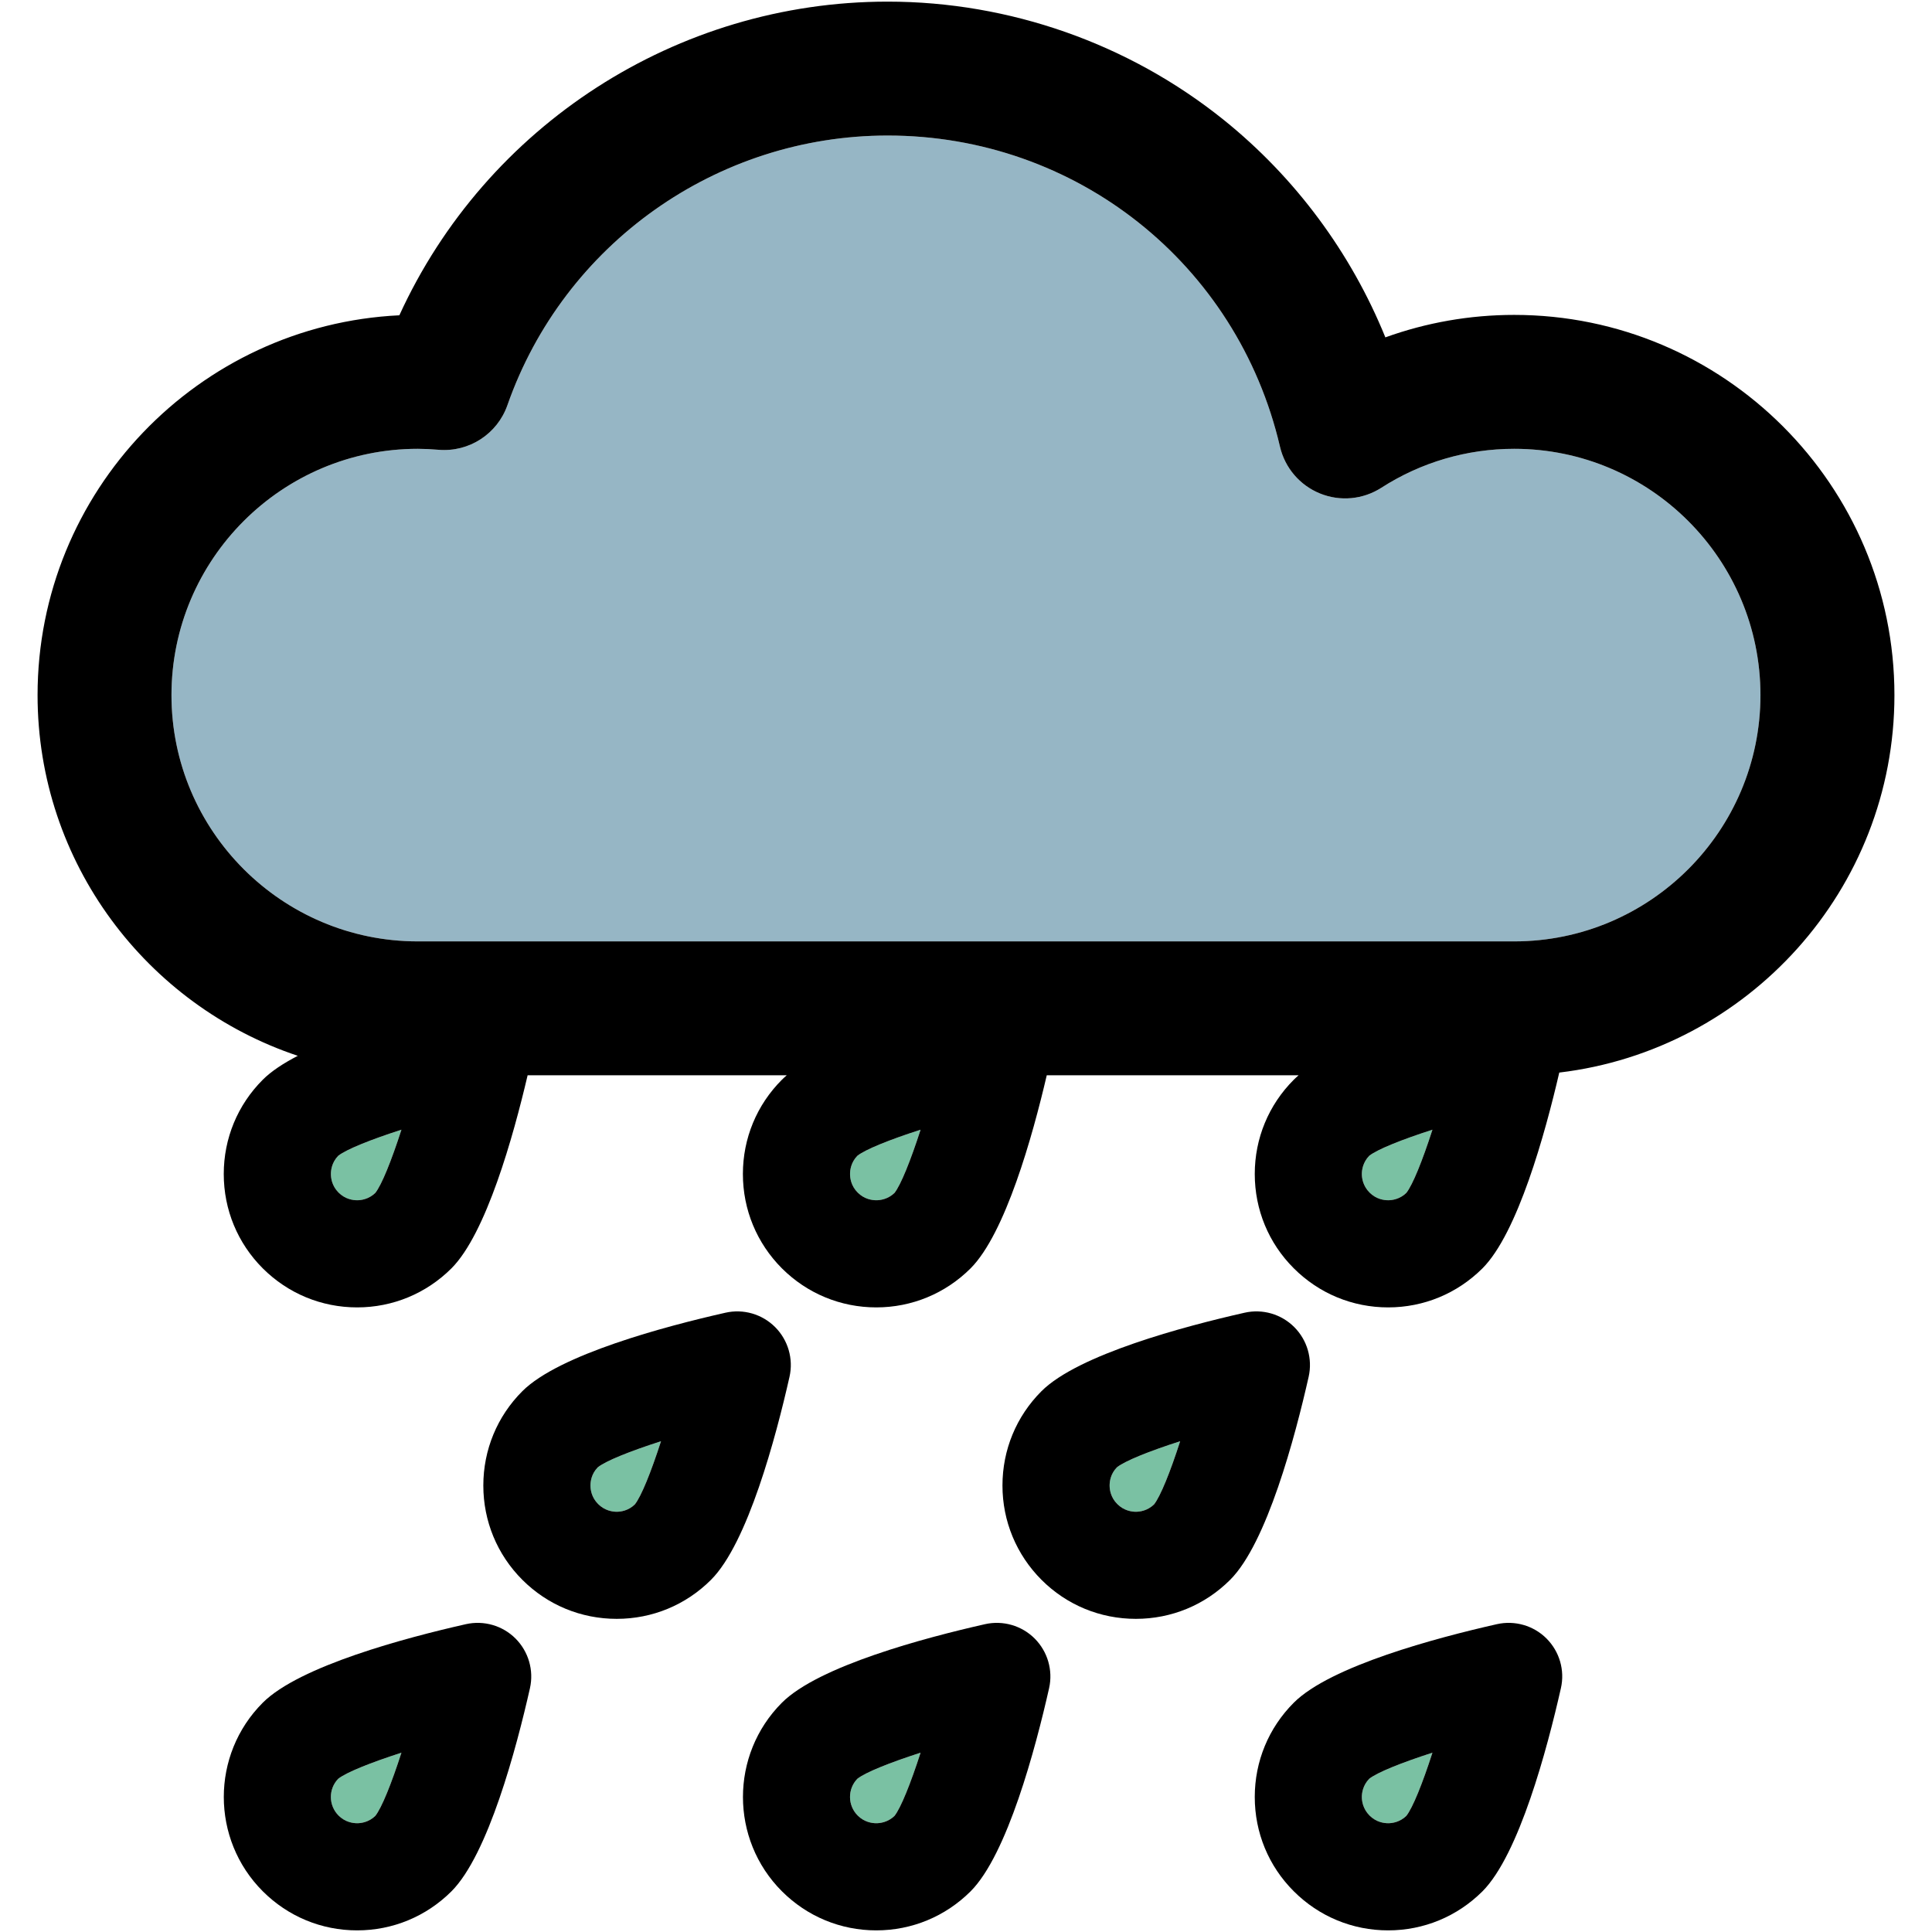
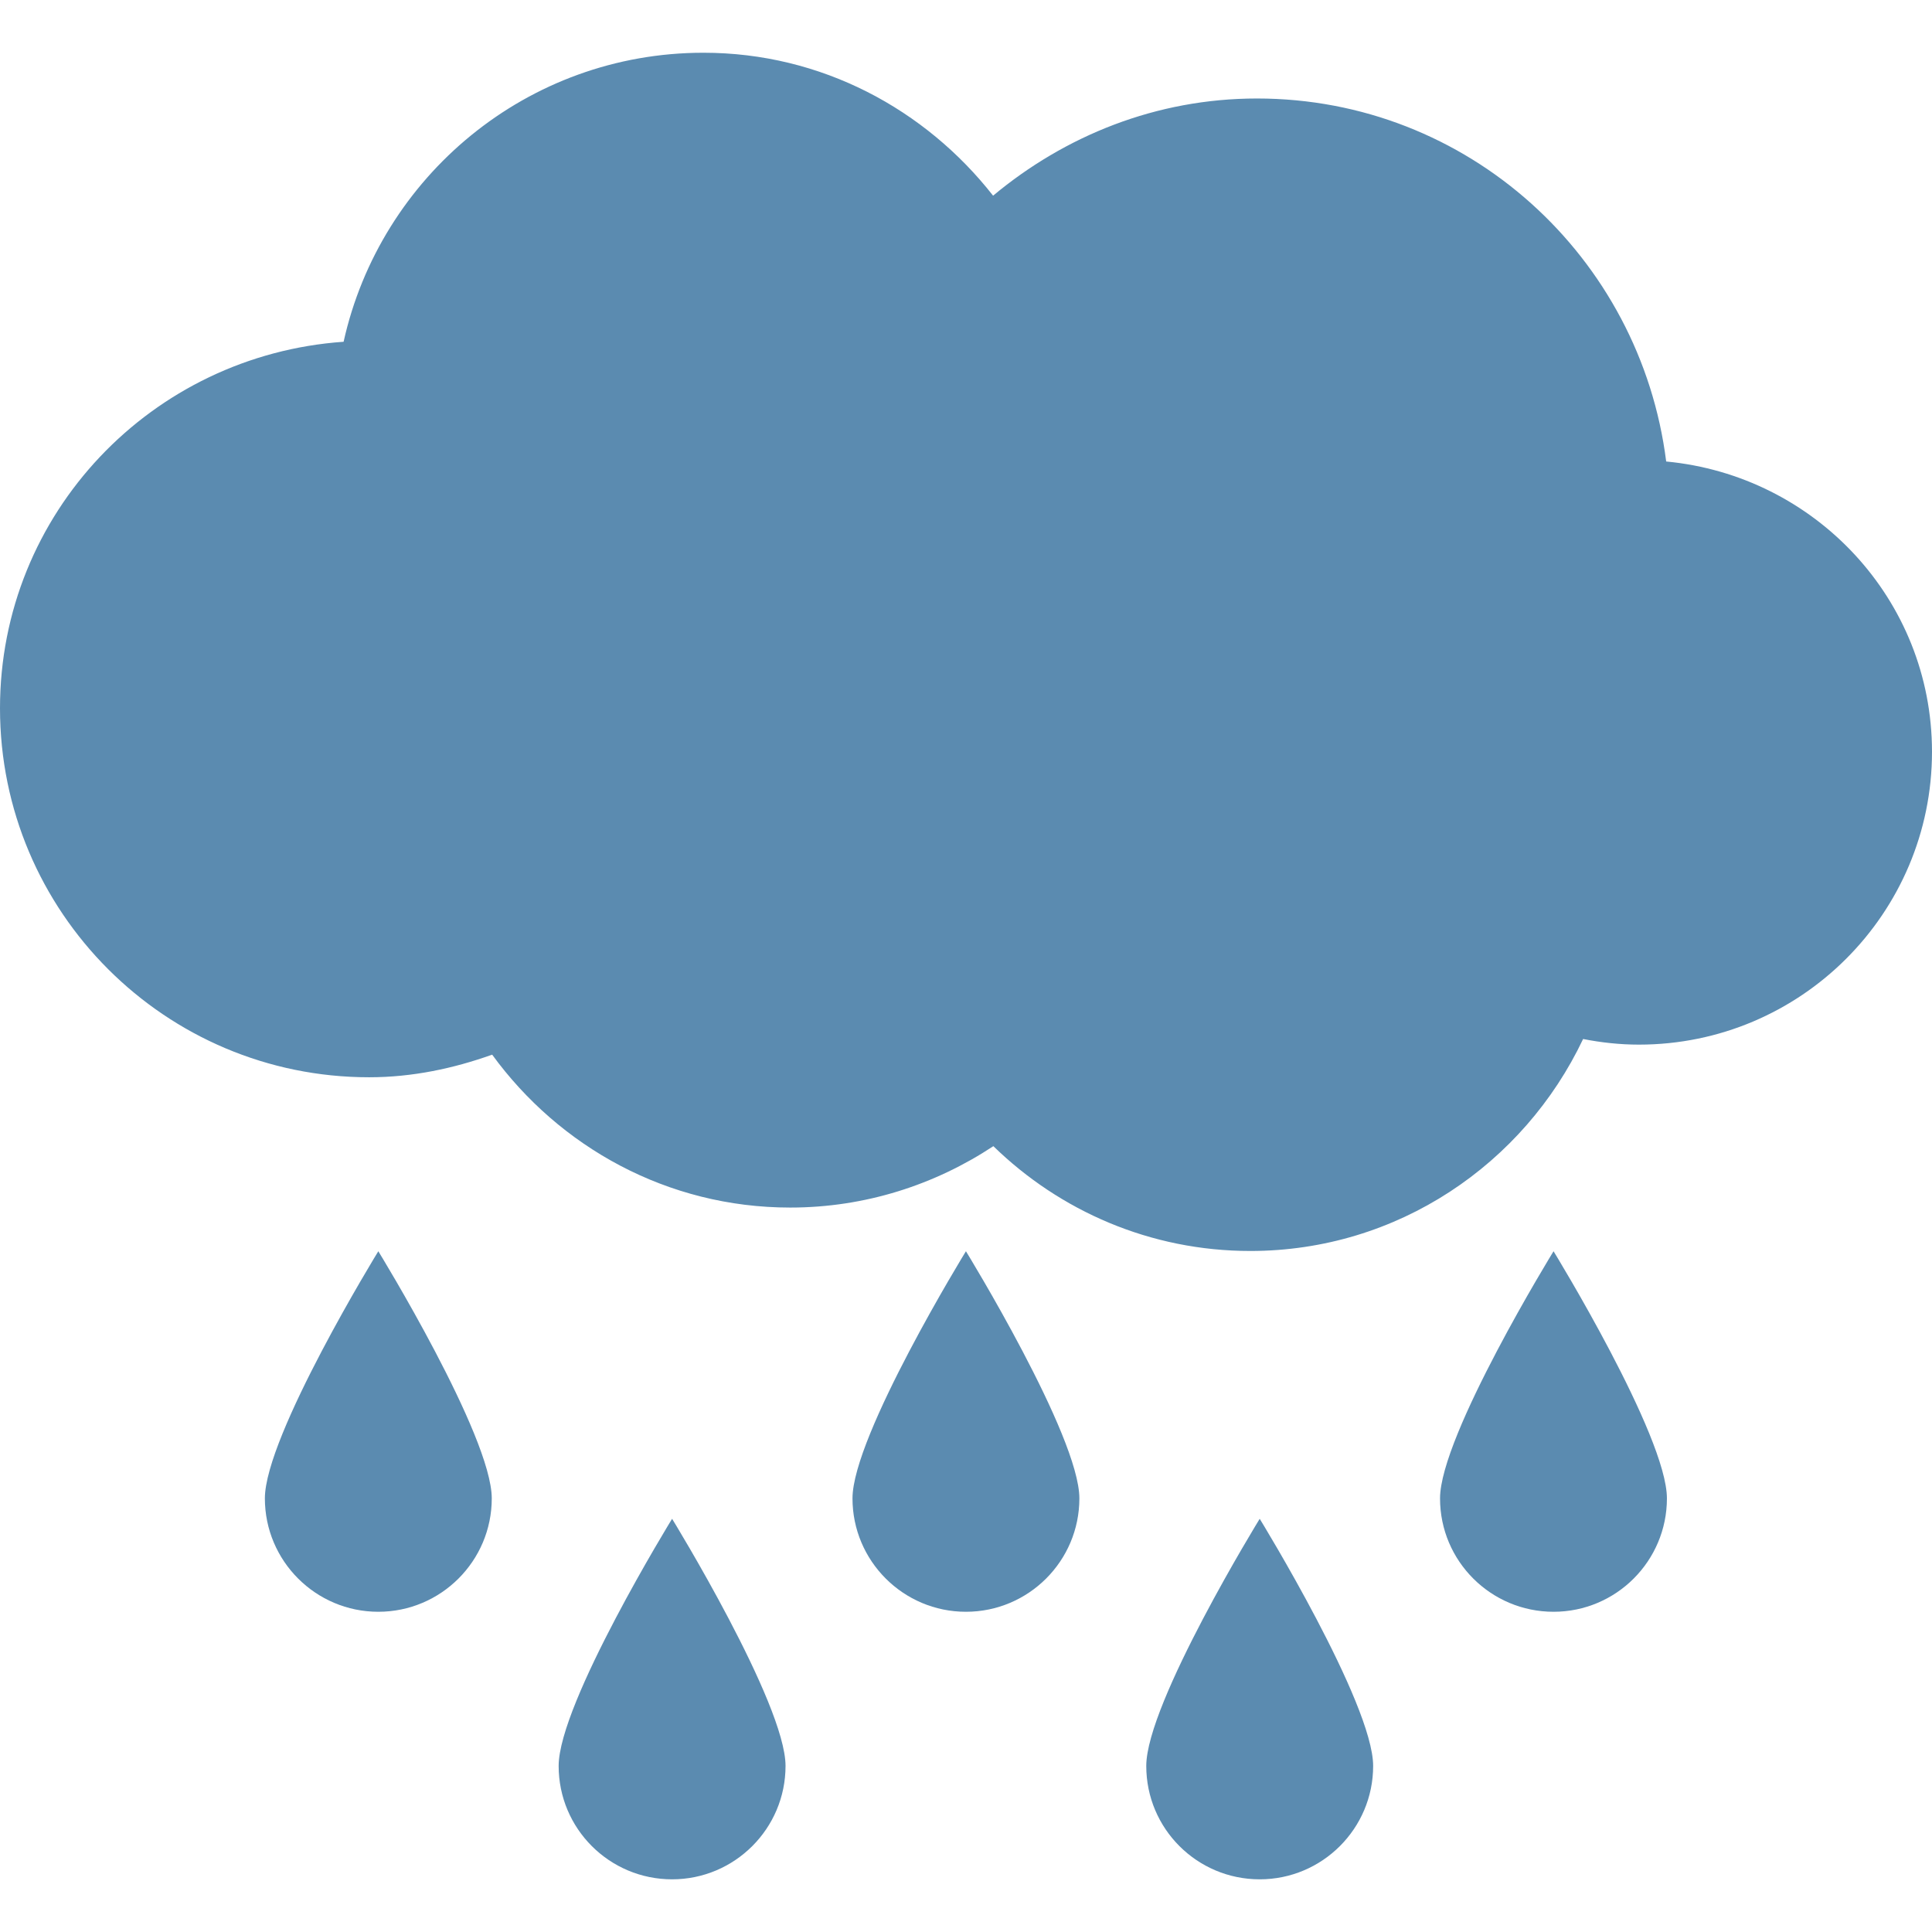
- <svg xmlns="http://www.w3.org/2000/svg" version="1.1" id="Capa_1" x="0px" y="0px" viewBox="0 0 297.5 297.5" style="enable-background:new 0 0 297.5 297.5;" xml:space="preserve">
+ <svg xmlns="http://www.w3.org/2000/svg" version="1.1" id="Capa_1" x="0px" y="0px" width="512px" height="512px" viewBox="0 0 28.884 28.883" style="enable-background:new 0 0 28.884 28.883;" xml:space="preserve">
  <g>
-     <g id="XMLID_18_">
-       <g>
-         <path style="fill:#96B6C5;" d="M233.165,69.11c20.91,0,37.92,17.01,37.92,37.93c0,20.91-17.01,37.92-37.92,37.92H64.335     c-20.91,0-37.93-17.01-37.93-37.92c0-20.92,17.02-37.93,37.93-37.93c0.97,0,2.02,0.05,3.21,0.15c4.69,0.39,9.04-2.44,10.59-6.87     c8.7-24.83,32.24-41.52,58.55-41.52c28.99,0,53.83,19.7,60.41,47.9c0.76,3.27,3.06,5.96,6.17,7.22c3.1,1.26,6.62,0.93,9.44-0.88     C218.815,71.18,225.895,69.11,233.165,69.11z" />
-         <path style="fill:#7AC1A3;" d="M61.815,269.89c-1.54,4.77-3.04,8.5-4.03,9.74c-1.01,0.97-2.18,1.12-2.79,1.12     c-0.63,0-1.83-0.15-2.86-1.18c-1.56-1.56-1.58-4.08-0.06-5.66C53.305,272.93,57.035,271.43,61.815,269.89z" />
-         <path style="fill:#7AC1A3;" d="M101.785,221.93c-1.54,4.77-3.04,8.49-4.03,9.73c-1.01,0.98-2.18,1.13-2.79,1.13     c-0.63,0-1.83-0.16-2.86-1.19c-1.03-1.03-1.18-2.23-1.18-2.85s0.14-1.79,1.12-2.8C93.275,224.96,97.015,223.46,101.785,221.93z" />
-         <path style="fill:#7AC1A3;" d="M141.755,269.89c-1.54,4.77-3.04,8.5-4.02,9.74c-1.02,0.97-2.19,1.12-2.8,1.12     c-0.63,0-1.83-0.15-2.86-1.18c-1.56-1.56-1.58-4.08-0.06-5.66C133.245,272.93,136.975,271.43,141.755,269.89z" />
-         <path style="fill:#7AC1A3;" d="M220.575,269.89c-1.54,4.77-3.04,8.5-4.03,9.74c-1.01,0.97-2.18,1.12-2.79,1.12     c-0.63,0-1.83-0.15-2.86-1.18s-1.19-2.23-1.19-2.86c0-0.61,0.15-1.78,1.13-2.8C212.065,272.93,215.795,271.43,220.575,269.89z" />
-         <path style="fill:#7AC1A3;" d="M181.725,221.93c-1.53,4.77-3.04,8.49-4.02,9.73c-1.02,0.98-2.19,1.13-2.8,1.13     c-0.63,0-1.83-0.16-2.86-1.19s-1.18-2.23-1.18-2.85s0.14-1.79,1.12-2.8C173.225,224.96,176.955,223.46,181.725,221.93z" />
-         <path style="fill:#7AC1A3;" d="M220.575,173.96c-1.54,4.77-3.04,8.5-4.03,9.74c-1.01,0.97-2.18,1.12-2.79,1.12     c-0.63,0-1.83-0.15-2.86-1.18s-1.19-2.23-1.19-2.86c0-0.61,0.15-1.78,1.13-2.8C212.065,177,215.795,175.5,220.575,173.96z" />
-         <path style="fill:#7AC1A3;" d="M141.755,173.96c-1.54,4.77-3.04,8.5-4.02,9.74c-1.02,0.97-2.19,1.12-2.8,1.12     c-0.63,0-1.83-0.15-2.86-1.18s-1.18-2.23-1.18-2.86c0-0.61,0.14-1.78,1.12-2.8C133.245,177,136.975,175.5,141.755,173.96z" />
-         <path style="fill:#7AC1A3;" d="M61.815,173.96c-1.54,4.77-3.04,8.5-4.03,9.74c-1.01,0.97-2.18,1.12-2.79,1.12     c-0.63,0-1.83-0.15-2.86-1.18c-1.03-1.03-1.18-2.23-1.18-2.86c0-0.61,0.14-1.78,1.12-2.8C53.305,177,57.035,175.5,61.815,173.96z     " />
-         <path d="M291.715,107.04c0,29.93-22.59,54.67-51.61,58.12c-2.18,9.4-6.41,24.72-11.83,30.15c-3.88,3.87-9.04,6.01-14.52,6.01     c-5.49,0-10.65-2.14-14.53-6.02c-3.88-3.87-6.01-9.03-6.01-14.52c0-5.48,2.13-10.64,6.01-14.52c0.23-0.23,0.48-0.45,0.74-0.68     h-38.78c-2.2,9.44-6.39,24.38-11.73,29.73c-3.88,3.87-9.04,6.01-14.52,6.01c-5.49,0-10.65-2.14-14.53-6.01     c-3.87-3.88-6.01-9.04-6.01-14.53c0-5.48,2.13-10.64,6.01-14.52c0.23-0.23,0.48-0.45,0.74-0.68h-39.9     c-2.21,9.44-6.39,24.38-11.73,29.73c-3.88,3.87-9.04,6.01-14.52,6.01c-5.49,0-10.65-2.14-14.53-6.01     c-3.88-3.88-6.01-9.04-6.01-14.53c0-5.48,2.13-10.64,6.01-14.52c1.3-1.3,3.17-2.53,5.39-3.68     c-23.25-7.76-40.07-29.72-40.07-55.54c0-31.34,24.74-57,55.71-58.49c13.34-29.17,42.67-48.3,75.19-48.3     c18.77,0,37.15,6.47,51.75,18.21c11.03,8.87,19.61,20.48,24.89,33.49c6.32-2.28,13.02-3.46,19.84-3.46     C265.445,48.49,291.715,74.75,291.715,107.04z M271.085,107.04c0-20.92-17.01-37.93-37.92-37.93c-7.27,0-14.35,2.07-20.46,6     c-2.82,1.81-6.34,2.14-9.44,0.88c-3.11-1.26-5.41-3.95-6.17-7.22c-6.58-28.2-31.42-47.9-60.41-47.9     c-26.31,0-49.85,16.69-58.55,41.52c-1.55,4.43-5.9,7.26-10.59,6.87c-1.19-0.1-2.24-0.15-3.21-0.15     c-20.91,0-37.93,17.01-37.93,37.93c0,20.91,17.02,37.92,37.93,37.92h168.83C254.075,144.96,271.085,127.95,271.085,107.04z      M216.545,183.7c0.99-1.24,2.49-4.97,4.03-9.74c-4.78,1.54-8.51,3.04-9.74,4.02c-0.98,1.02-1.13,2.19-1.13,2.8     c0,0.63,0.16,1.83,1.19,2.86s2.23,1.18,2.86,1.18C214.365,184.82,215.535,184.67,216.545,183.7z M137.735,183.7     c0.98-1.24,2.48-4.97,4.02-9.74c-4.78,1.54-8.51,3.04-9.74,4.02c-0.98,1.02-1.12,2.19-1.12,2.8c0,0.63,0.15,1.83,1.18,2.86     s2.23,1.18,2.86,1.18C135.545,184.82,136.715,184.67,137.735,183.7z M57.785,183.7c0.99-1.24,2.49-4.97,4.03-9.74     c-4.78,1.54-8.51,3.04-9.74,4.02c-0.98,1.02-1.12,2.19-1.12,2.8c0,0.63,0.15,1.83,1.18,2.86c1.03,1.03,2.23,1.18,2.86,1.18     C55.605,184.82,56.775,184.67,57.785,183.7z" />
-         <path d="M238.145,252.31c2,2.01,2.84,4.89,2.21,7.65c-2.09,9.26-6.44,25.63-12.08,31.28c-3.88,3.87-9.04,6.01-14.52,6.01     c-5.49,0-10.65-2.14-14.53-6.02c-3.88-3.87-6.01-9.03-6.01-14.52c0-5.48,2.13-10.64,6.01-14.52c5.65-5.65,22.01-10,31.27-12.09     C233.255,249.48,236.145,250.31,238.145,252.31z M216.545,279.63c0.99-1.24,2.49-4.97,4.03-9.74c-4.78,1.54-8.51,3.04-9.74,4.02     c-0.98,1.02-1.13,2.19-1.13,2.8c0,0.63,0.16,1.83,1.19,2.86s2.23,1.18,2.86,1.18C214.365,280.75,215.535,280.6,216.545,279.63z" />
-         <path d="M199.295,204.35c2,2,2.84,4.89,2.22,7.65c-2.09,9.26-6.44,25.63-12.09,31.27c-3.88,3.88-9.04,6.01-14.52,6.01     c-5.49,0-10.65-2.13-14.53-6.01c-3.87-3.88-6.01-9.04-6.01-14.52c0-5.49,2.13-10.65,6.01-14.53c5.65-5.64,22.02-9.99,31.27-12.08     C194.405,201.51,197.295,202.35,199.295,204.35z M177.705,231.66c0.98-1.24,2.49-4.96,4.02-9.73c-4.77,1.53-8.5,3.03-9.74,4.02     c-0.98,1.01-1.12,2.18-1.12,2.8s0.15,1.82,1.18,2.85s2.23,1.19,2.86,1.19C175.515,232.79,176.685,232.64,177.705,231.66z" />
-         <path d="M159.325,252.31c2,2.01,2.84,4.89,2.22,7.65c-2.09,9.26-6.44,25.63-12.09,31.28c-3.88,3.87-9.04,6.01-14.52,6.01     c-5.49,0-10.65-2.14-14.53-6.02c-8-8-8-21.03,0-29.04c5.65-5.65,22.02-10,31.27-12.09     C154.435,249.48,157.325,250.31,159.325,252.31z M137.735,279.63c0.98-1.24,2.48-4.97,4.02-9.74c-4.78,1.54-8.51,3.04-9.74,4.02     c-1.52,1.58-1.5,4.1,0.06,5.66c1.03,1.03,2.23,1.18,2.86,1.18C135.545,280.75,136.715,280.6,137.735,279.63z" />
-         <path d="M119.355,204.35c2,2,2.84,4.89,2.22,7.65c-2.09,9.26-6.44,25.63-12.09,31.27c-3.88,3.88-9.04,6.01-14.52,6.01     c-5.49,0-10.65-2.13-14.53-6.01c-3.88-3.88-6.01-9.04-6.01-14.52c0-5.49,2.13-10.65,6.01-14.53c5.65-5.64,22.02-9.99,31.27-12.08     C114.465,201.51,117.355,202.35,119.355,204.35z M97.755,231.66c0.99-1.24,2.49-4.96,4.03-9.73c-4.77,1.53-8.51,3.03-9.74,4.02     c-0.98,1.01-1.12,2.18-1.12,2.8s0.15,1.82,1.18,2.85c1.03,1.03,2.23,1.19,2.86,1.19C95.575,232.79,96.745,232.64,97.755,231.66z" />
-         <path d="M79.385,252.31c2,2.01,2.84,4.89,2.22,7.65c-2.09,9.26-6.44,25.63-12.09,31.28c-3.88,3.87-9.04,6.01-14.52,6.01     c-5.49,0-10.65-2.14-14.53-6.02c-8-8-8.01-21.03,0-29.04c5.65-5.65,22.02-10,31.27-12.09     C74.495,249.48,77.385,250.31,79.385,252.31z M57.785,279.63c0.99-1.24,2.49-4.97,4.03-9.74c-4.78,1.54-8.51,3.04-9.74,4.02     c-1.52,1.58-1.5,4.1,0.06,5.66c1.03,1.03,2.23,1.18,2.86,1.18C55.605,280.75,56.775,280.6,57.785,279.63z" />
-       </g>
-       <g>
- 		</g>
+     <g>
+       <path d="M24.91,6.899c-0.385-3.056-2.963-5.427-6.118-5.427c-1.509,0-2.872,0.559-3.945,1.453c-1.011-1.29-2.565-2.137-4.33-2.137    c-2.636,0-4.832,1.851-5.38,4.321C2.271,5.309,0,7.672,0,10.588c0,3.046,2.471,5.517,5.519,5.517c0.647,0,1.262-0.132,1.839-0.338    c1.005,1.38,2.62,2.286,4.456,2.286c1.123,0,2.165-0.342,3.037-0.918c0.994,0.968,2.346,1.567,3.842,1.567    c2.203,0,4.09-1.303,4.975-3.169c0.27,0.053,0.548,0.084,0.834,0.084c2.419,0,4.382-1.962,4.382-4.38    C28.882,8.959,27.133,7.109,24.91,6.899z" fill="#5b8bb0" />
+       <path d="M5.656,18.706c0,0-1.696,2.76-1.696,3.695s0.76,1.695,1.696,1.695s1.696-0.76,1.696-1.695S5.656,18.706,5.656,18.706z" fill="#5b8bb0" />
+       <path d="M8.352,26.401c0,0.938,0.76,1.695,1.696,1.695s1.696-0.76,1.696-1.695s-1.696-3.695-1.696-3.695    S8.352,25.463,8.352,26.401z" fill="#5b8bb0" />
+       <path d="M14.441,18.706c0,0-1.696,2.76-1.696,3.695s0.76,1.695,1.696,1.695s1.696-0.76,1.696-1.695S14.441,18.706,14.441,18.706z" fill="#5b8bb0" />
+       <path d="M17.137,26.401c0,0.938,0.76,1.695,1.696,1.695s1.696-0.76,1.696-1.695s-1.696-3.695-1.696-3.695    S17.137,25.463,17.137,26.401z" fill="#5b8bb0" />
+       <path d="M21.529,22.401c0,0.938,0.761,1.695,1.697,1.695c0.936,0,1.695-0.76,1.695-1.695s-1.695-3.695-1.695-3.695    S21.529,21.463,21.529,22.401z" fill="#5b8bb0" />
    </g>
  </g>
  <g>
</g>
  <g>
</g>
  <g>
</g>
  <g>
</g>
  <g>
</g>
  <g>
</g>
  <g>
</g>
  <g>
</g>
  <g>
</g>
  <g>
</g>
  <g>
</g>
  <g>
</g>
  <g>
</g>
  <g>
</g>
  <g>
</g>
</svg>
